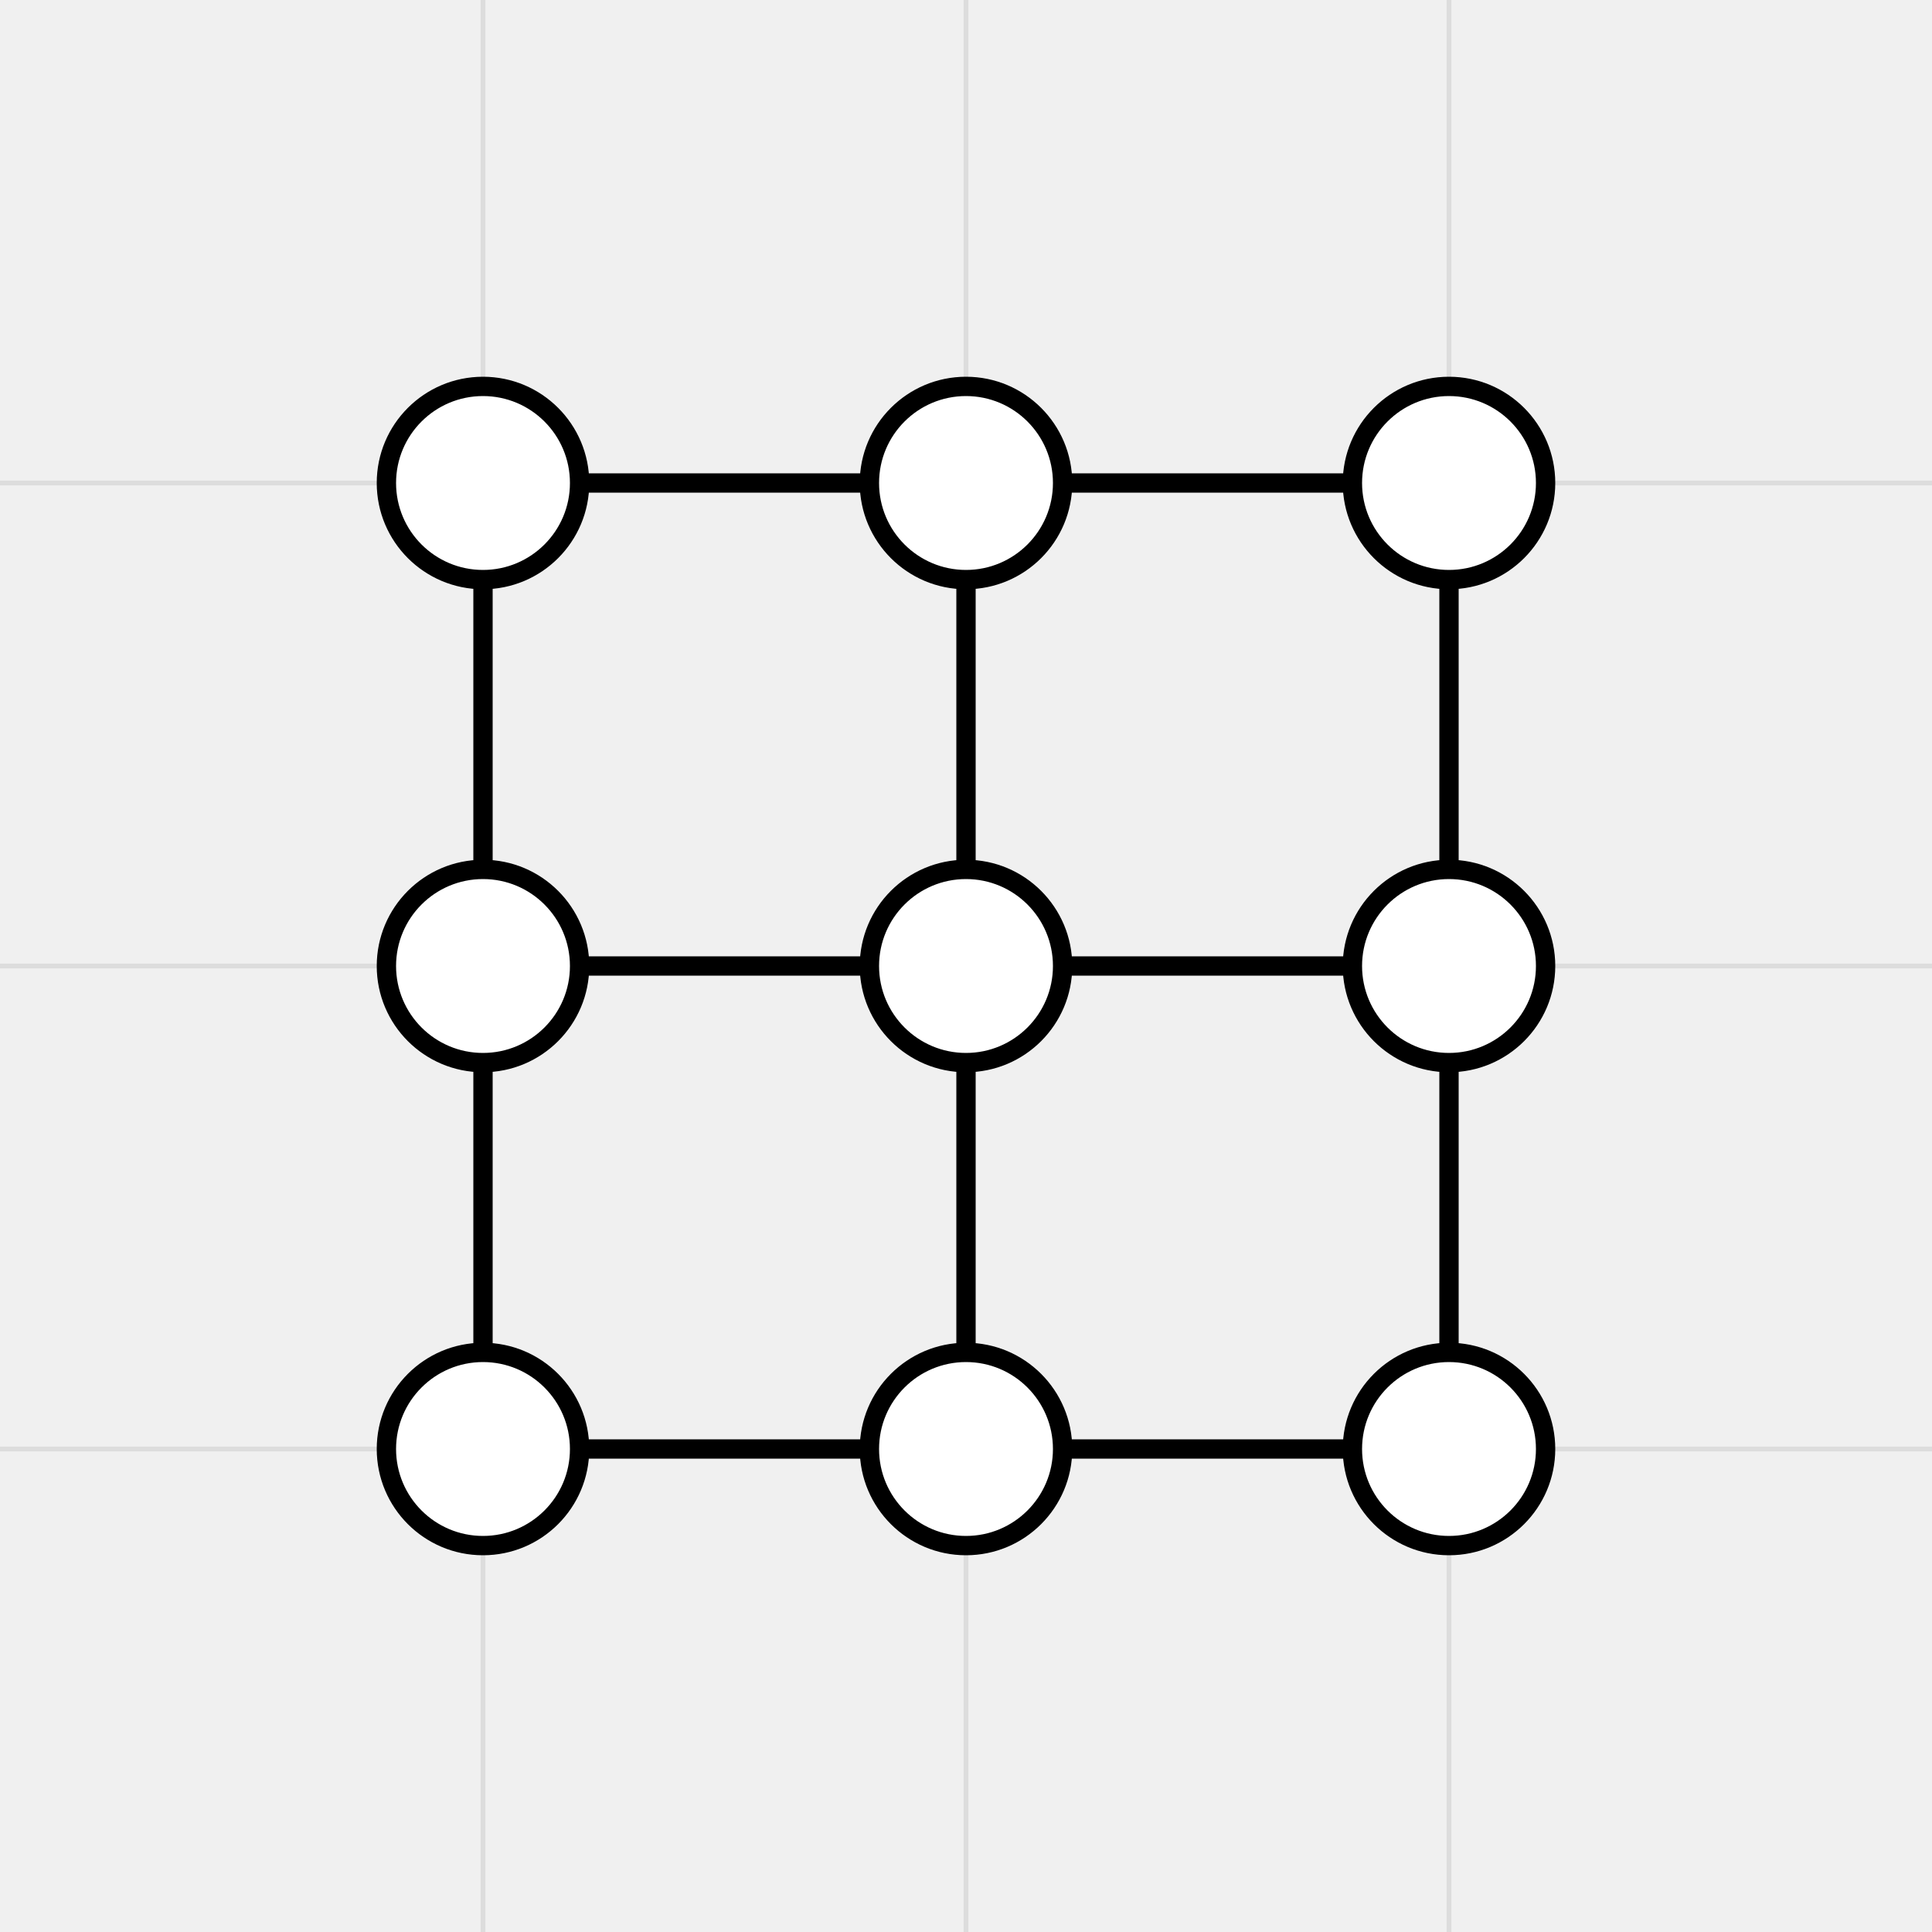
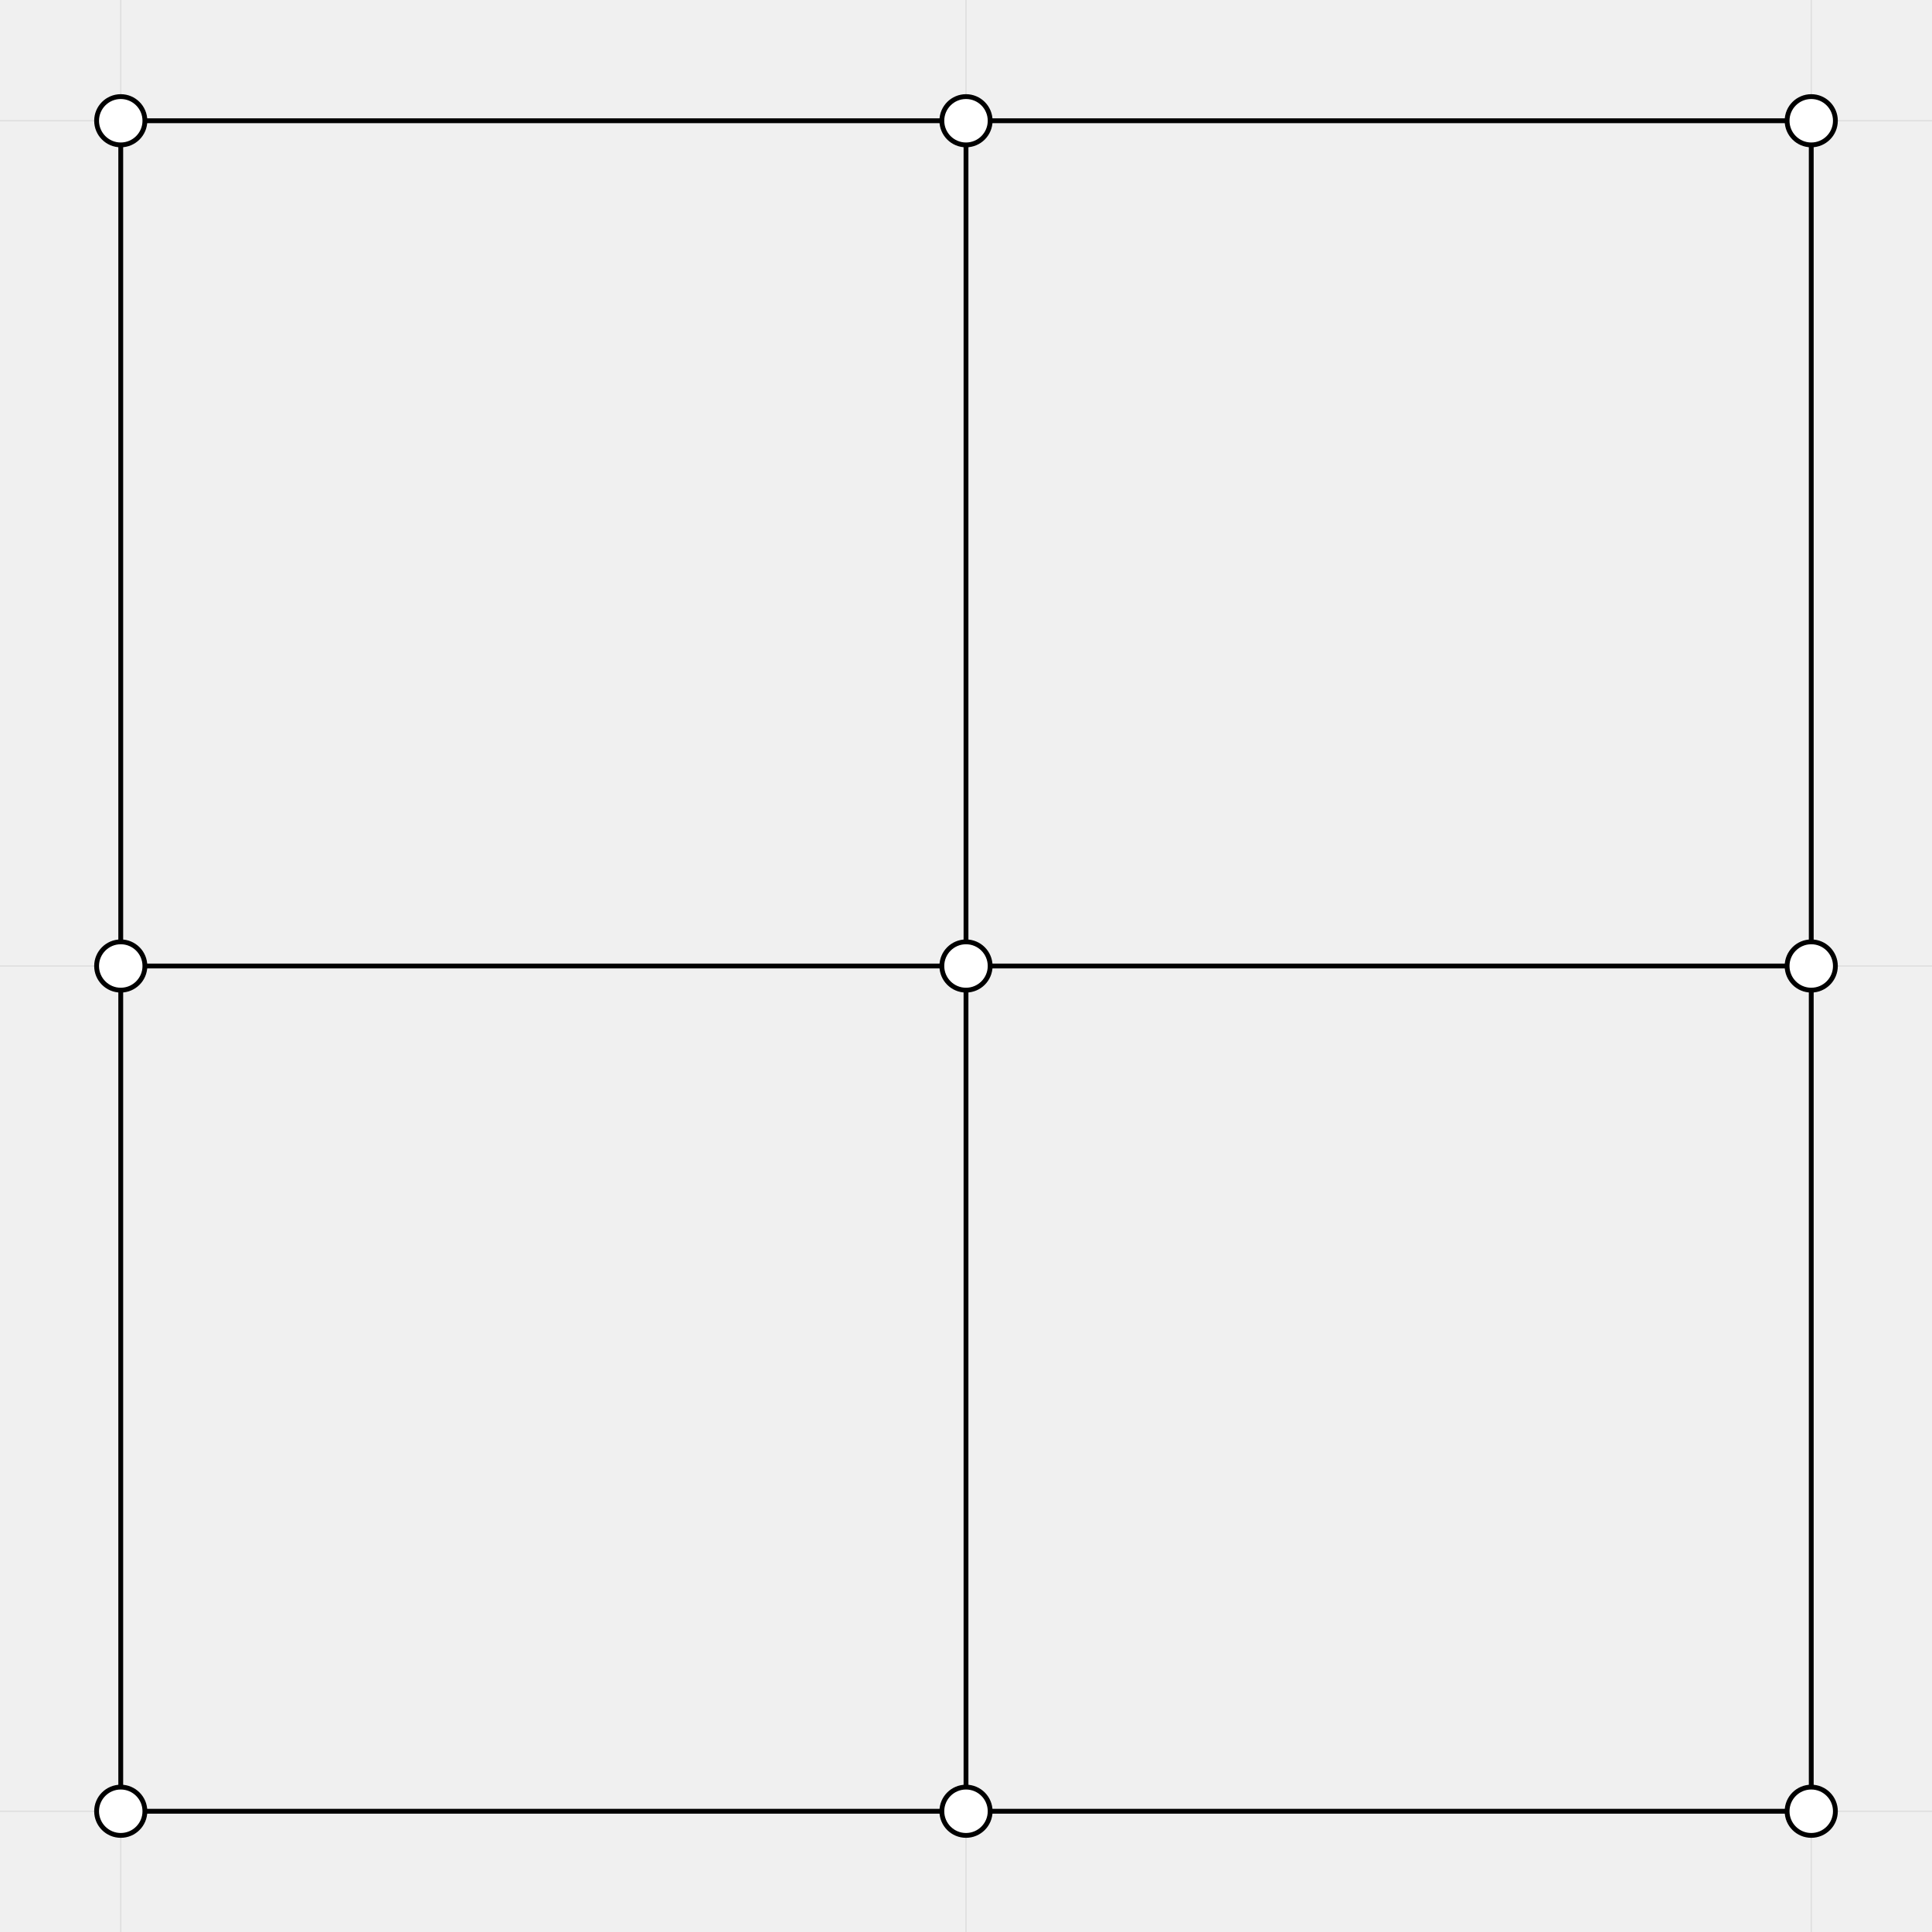
- <svg xmlns="http://www.w3.org/2000/svg" version="1.1" width="200.0" height="200.0" viewBox="-50.0 -50.0 200.0 200.0">
+ <svg xmlns="http://www.w3.org/2000/svg" version="1.1" width="800.0" height="800.0" viewBox="-50.0 -50.0 800.0 800.0">
  <g class="grid">
-     <line stroke-width="0.5" x1="0.0" y1="-50.0" x2="0.0" y2="150.0" stroke="#ddd" />
-     <line stroke-width="0.5" x1="50.0" y1="-50.0" x2="50.0" y2="150.0" stroke="#ddd" />
-     <line stroke-width="0.5" x1="100.0" y1="-50.0" x2="100.0" y2="150.0" stroke="#ddd" />
-     <line stroke-width="0.5" x1="-50.0" y1="0.0" x2="150.0" y2="0.0" stroke="#ddd" />
-     <line stroke-width="0.5" x1="-50.0" y1="50.0" x2="150.0" y2="50.0" stroke="#ddd" />
-     <line stroke-width="0.5" x1="-50.0" y1="100.0" x2="150.0" y2="100.0" stroke="#ddd" />
+     <line stroke-width="0.5" x1="0.0" y1="-50.0" x2="0.0" y2="750.0" stroke="#ddd" />
+     <line stroke-width="0.5" x1="350.0" y1="-50.0" x2="350.0" y2="750.0" stroke="#ddd" />
+     <line stroke-width="0.5" x1="700.0" y1="-50.0" x2="700.0" y2="750.0" stroke="#ddd" />
+     <line stroke-width="0.5" x1="-50.0" y1="0.0" x2="750.0" y2="0.0" stroke="#ddd" />
+     <line stroke-width="0.5" x1="-50.0" y1="350.0" x2="750.0" y2="350.0" stroke="#ddd" />
+     <line stroke-width="0.5" x1="-50.0" y1="700.0" x2="750.0" y2="700.0" stroke="#ddd" />
  </g>
-   <path stroke-width="2.0" d="M0,0 L50,0" fill="none" stroke="black" />
-   <path stroke-width="2.0" d="M0,0 L0,50" fill="none" stroke="black" />
-   <path stroke-width="2.0" d="M0,50 L50,50" fill="none" stroke="black" />
-   <path stroke-width="2.0" d="M0,50 L0,100" fill="none" stroke="black" />
-   <path stroke-width="2.0" d="M0,100 L50,100" fill="none" stroke="black" />
-   <path stroke-width="2.0" d="M50,0 L100,0" fill="none" stroke="black" />
-   <path stroke-width="2.0" d="M50,0 L50,50" fill="none" stroke="black" />
-   <path stroke-width="2.0" d="M50,50 L100,50" fill="none" stroke="black" />
-   <path stroke-width="2.0" d="M50,50 L50,100" fill="none" stroke="black" />
-   <path stroke-width="2.0" d="M50,100 L100,100" fill="none" stroke="black" />
-   <path stroke-width="2.0" d="M100,0 L100,50" fill="none" stroke="black" />
-   <path stroke-width="2.0" d="M100,50 L100,100" fill="none" stroke="black" />
+   <path stroke-width="2.0" d="M0,0 L350,0" fill="none" stroke="black" />
+   <path stroke-width="2.0" d="M0,0 L0,350" fill="none" stroke="black" />
+   <path stroke-width="2.0" d="M0,350 L350,350" fill="none" stroke="black" />
+   <path stroke-width="2.0" d="M0,350 L0,700" fill="none" stroke="black" />
+   <path stroke-width="2.0" d="M0,700 L350,700" fill="none" stroke="black" />
+   <path stroke-width="2.0" d="M350,0 L700,0" fill="none" stroke="black" />
+   <path stroke-width="2.0" d="M350,0 L350,350" fill="none" stroke="black" />
+   <path stroke-width="2.0" d="M350,350 L700,350" fill="none" stroke="black" />
+   <path stroke-width="2.0" d="M350,350 L350,700" fill="none" stroke="black" />
+   <path stroke-width="2.0" d="M350,700 L700,700" fill="none" stroke="black" />
+   <path stroke-width="2.0" d="M700,0 L700,350" fill="none" stroke="black" />
+   <path stroke-width="2.0" d="M700,350 L700,700" fill="none" stroke="black" />
  <ellipse stroke-width="2.0" cx="0.0" cy="0.0" rx="10.0" ry="10.0" fill="#FFFFFF" stroke="black" id="n0_0" />
-   <ellipse stroke-width="2.0" cx="0.0" cy="50.0" rx="10.0" ry="10.0" fill="#FFFFFF" stroke="black" id="n0_1" />
-   <ellipse stroke-width="2.0" cx="0.0" cy="100.0" rx="10.0" ry="10.0" fill="#FFFFFF" stroke="black" id="n0_2" />
-   <ellipse stroke-width="2.0" cx="50.0" cy="0.0" rx="10.0" ry="10.0" fill="#FFFFFF" stroke="black" id="n1_0" />
-   <ellipse stroke-width="2.0" cx="50.0" cy="50.0" rx="10.0" ry="10.0" fill="#FFFFFF" stroke="black" id="n1_1" />
-   <ellipse stroke-width="2.0" cx="50.0" cy="100.0" rx="10.0" ry="10.0" fill="#FFFFFF" stroke="black" id="n1_2" />
-   <ellipse stroke-width="2.0" cx="100.0" cy="0.0" rx="10.0" ry="10.0" fill="#FFFFFF" stroke="black" id="n2_0" />
-   <ellipse stroke-width="2.0" cx="100.0" cy="50.0" rx="10.0" ry="10.0" fill="#FFFFFF" stroke="black" id="n2_1" />
-   <ellipse stroke-width="2.0" cx="100.0" cy="100.0" rx="10.0" ry="10.0" fill="#FFFFFF" stroke="black" id="n2_2" />
+   <ellipse stroke-width="2.0" cx="0.0" cy="350.0" rx="10.0" ry="10.0" fill="#FFFFFF" stroke="black" id="n0_1" />
+   <ellipse stroke-width="2.0" cx="0.0" cy="700.0" rx="10.0" ry="10.0" fill="#FFFFFF" stroke="black" id="n0_2" />
+   <ellipse stroke-width="2.0" cx="350.0" cy="0.0" rx="10.0" ry="10.0" fill="#FFFFFF" stroke="black" id="n1_0" />
+   <ellipse stroke-width="2.0" cx="350.0" cy="350.0" rx="10.0" ry="10.0" fill="#FFFFFF" stroke="black" id="n1_1" />
+   <ellipse stroke-width="2.0" cx="350.0" cy="700.0" rx="10.0" ry="10.0" fill="#FFFFFF" stroke="black" id="n1_2" />
+   <ellipse stroke-width="2.0" cx="700.0" cy="0.0" rx="10.0" ry="10.0" fill="#FFFFFF" stroke="black" id="n2_0" />
+   <ellipse stroke-width="2.0" cx="700.0" cy="350.0" rx="10.0" ry="10.0" fill="#FFFFFF" stroke="black" id="n2_1" />
+   <ellipse stroke-width="2.0" cx="700.0" cy="700.0" rx="10.0" ry="10.0" fill="#FFFFFF" stroke="black" id="n2_2" />
</svg>
